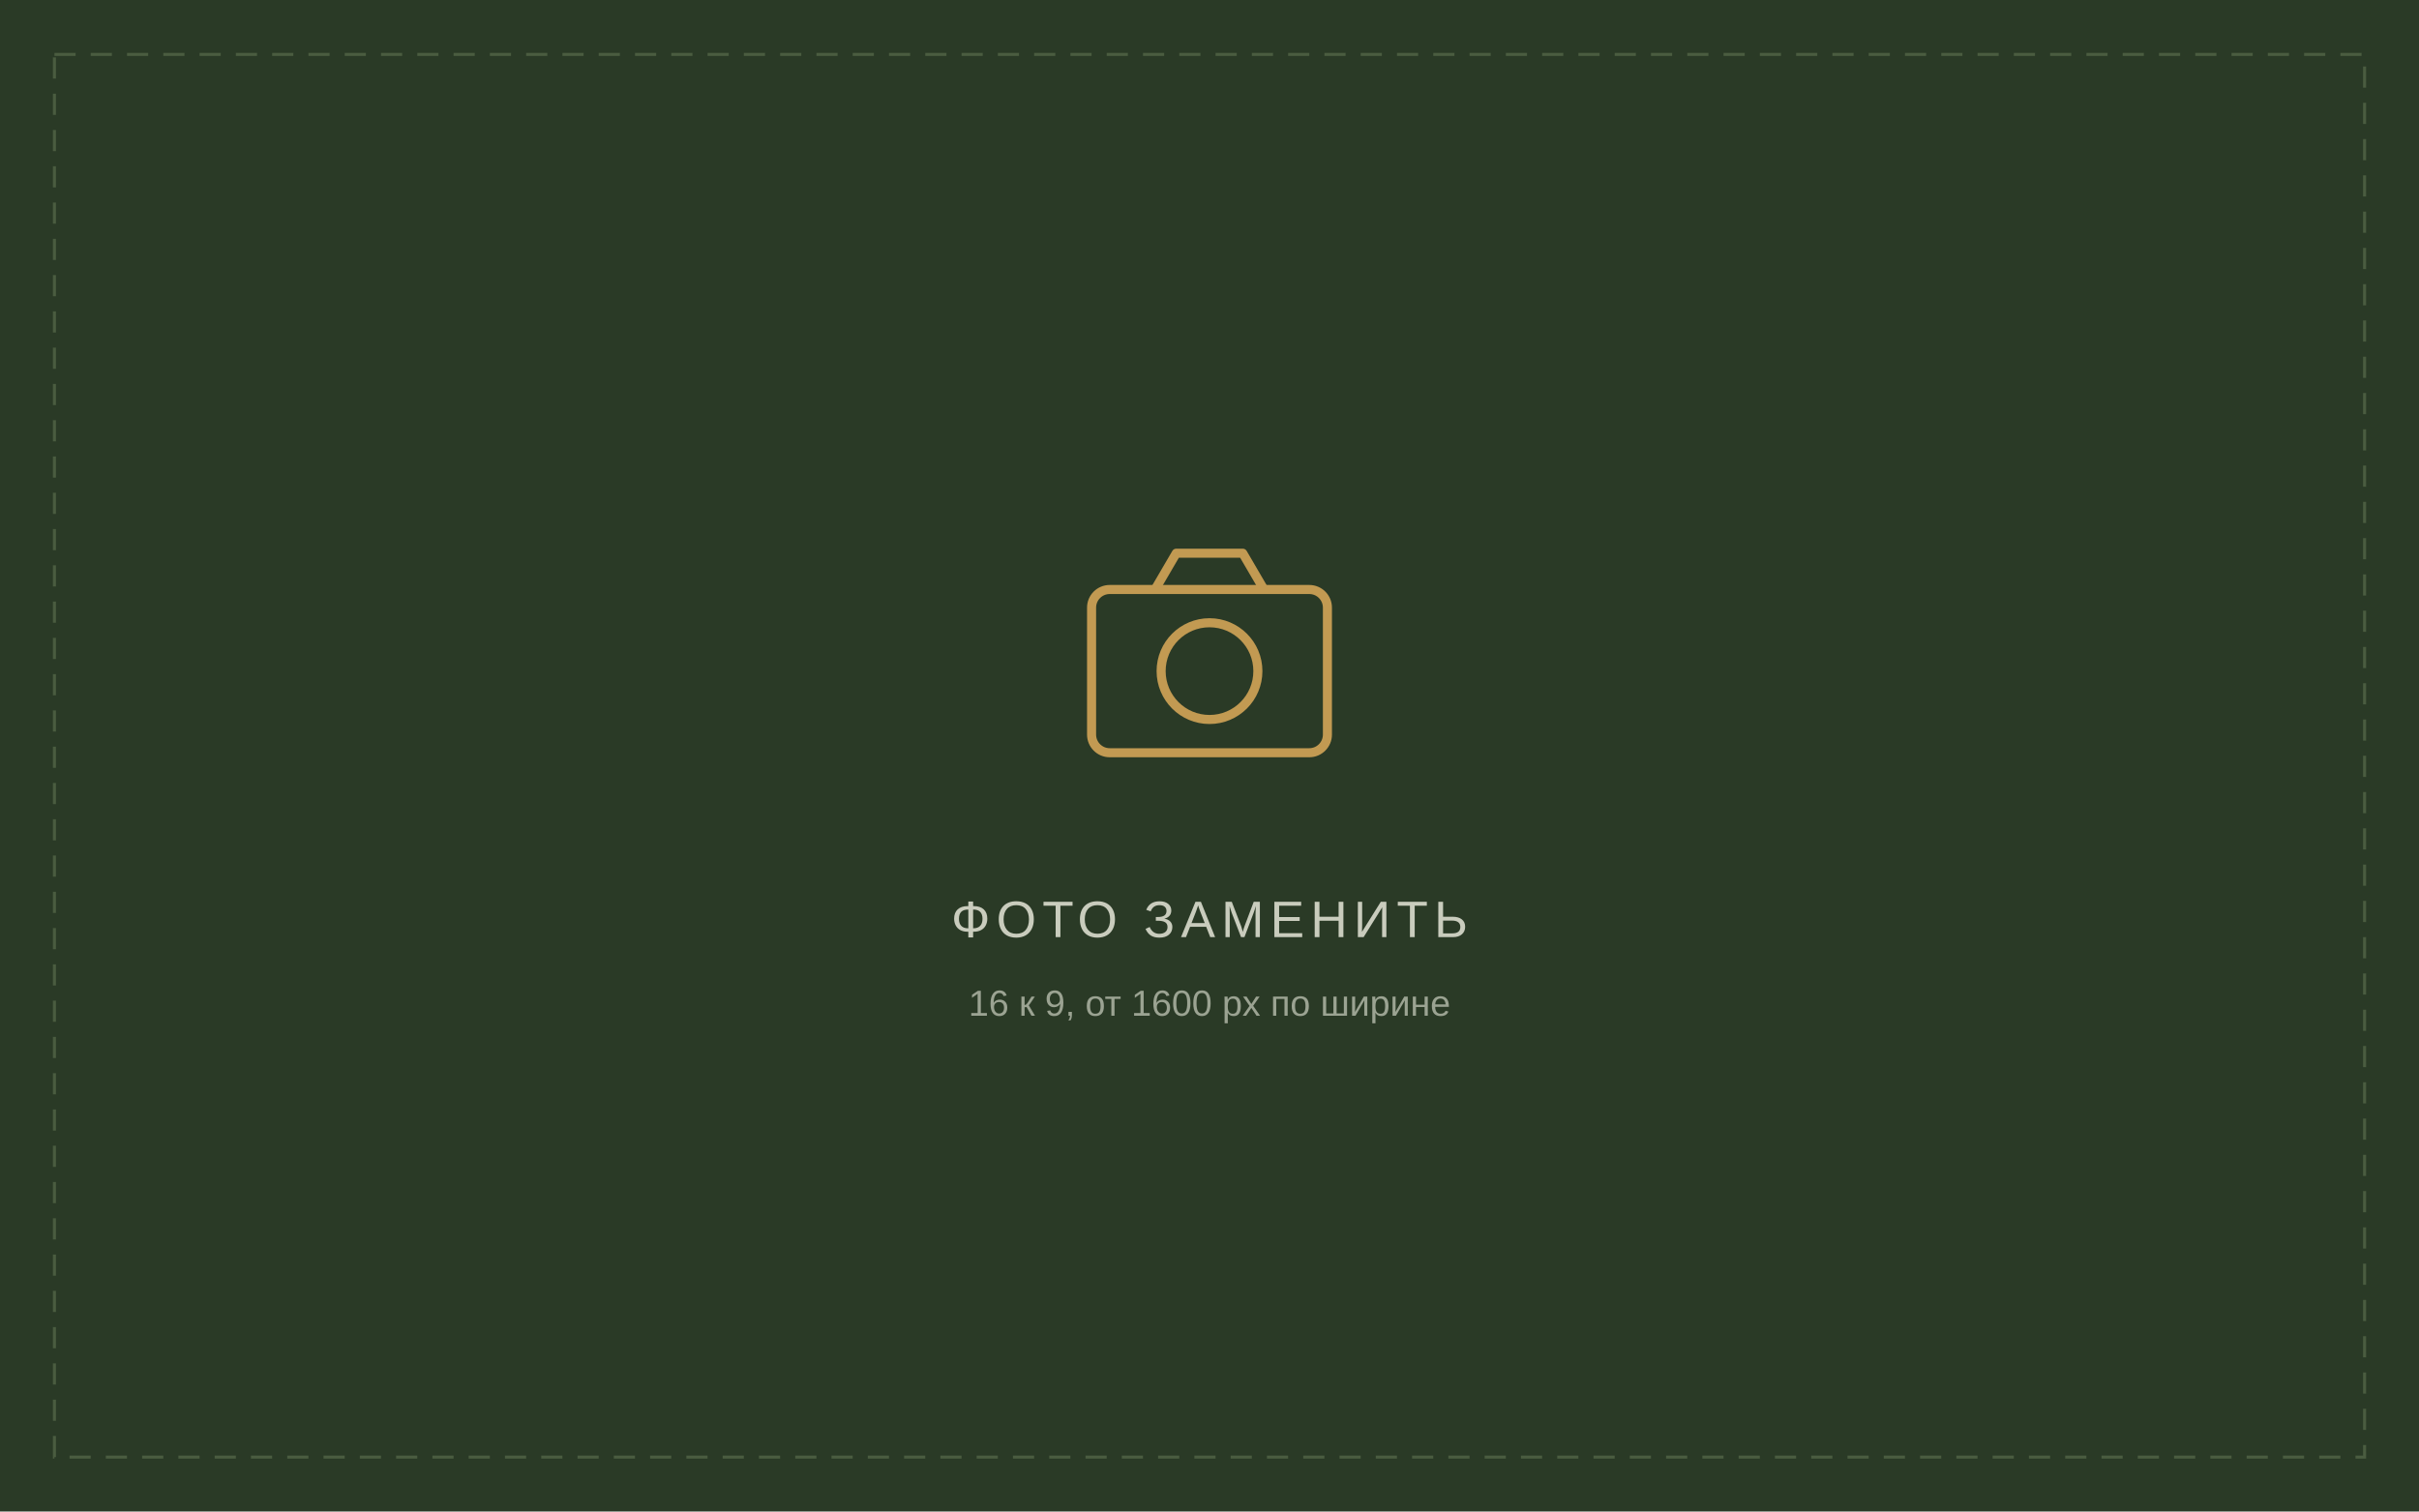
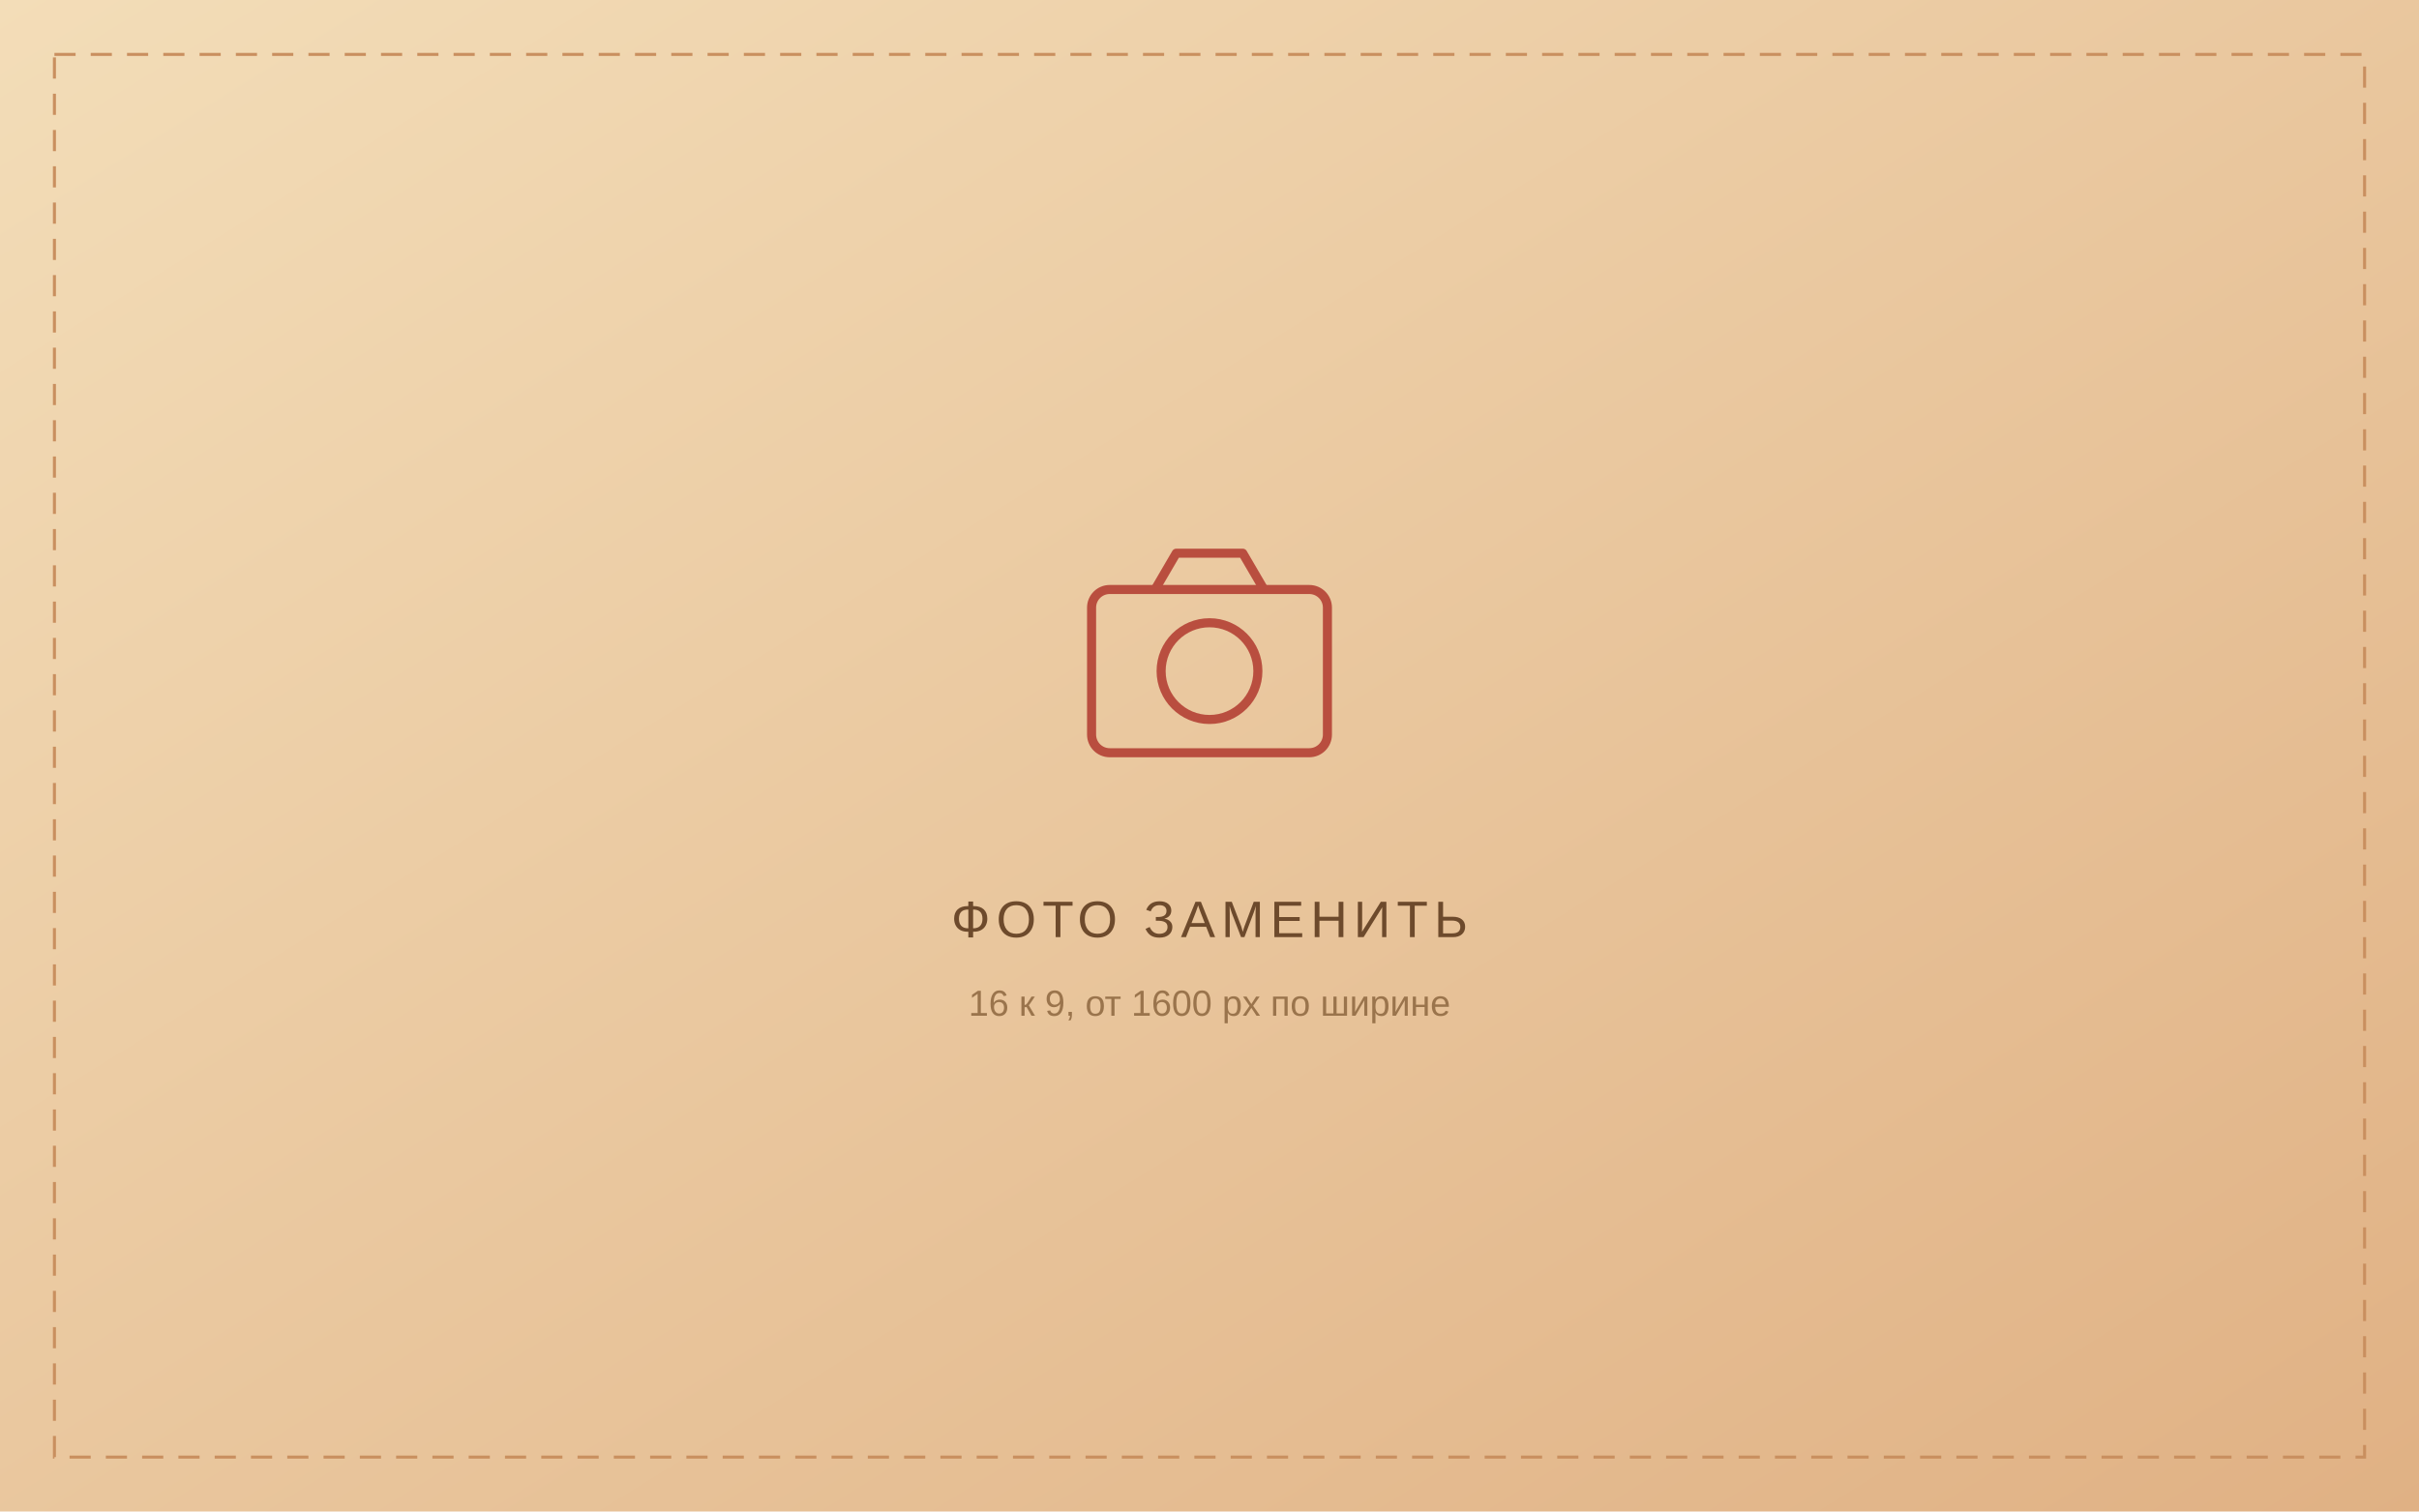
<svg xmlns="http://www.w3.org/2000/svg" viewBox="0 0 1600 1000" role="img" aria-label="Пустой слот фото, 16 к 9">
-   <rect width="1600" height="1000" fill="#2a3a26" />
-   <rect x="36" y="36" width="1528" height="928" fill="none" stroke="#4a5c40" stroke-width="2" stroke-dasharray="14 10" />
-   <g transform="translate(800,440)" fill="none" stroke="#c29a52" stroke-width="6" stroke-linejoin="round">
+   <defs>
+     <linearGradient id="sand" x1="0" y1="0" x2="1" y2="1">
+       <stop offset="0" stop-color="#f3ddb8" />
+       <stop offset="1" stop-color="#e0b184" />
+     </linearGradient>
+   </defs>
+   <rect width="1600" height="1000" fill="url(#sand)" />
+   <rect x="36" y="36" width="1528" height="928" fill="none" stroke="#c98f5f" stroke-width="2" stroke-dasharray="14 10" />
+   <g transform="translate(800,440)" fill="none" stroke="#b94e3f" stroke-width="6" stroke-linejoin="round">
    <rect x="-78" y="-50" width="156" height="108" rx="12" />
    <path d="M-36 -50 l14 -24 h44 l14 24" />
    <circle cx="0" cy="4" r="32" />
  </g>
-   <text x="800" y="620" text-anchor="middle" font-family="'Golos Text','Segoe UI',Arial,sans-serif" font-size="34" letter-spacing="4" fill="#c9ccbd">ФОТО ЗАМЕНИТЬ</text>
-   <text x="800" y="672" text-anchor="middle" font-family="'Golos Text','Segoe UI',Arial,sans-serif" font-size="24" fill="#9ba392">16 к 9, от 1600 px по ширине</text>
+   <text x="800" y="620" text-anchor="middle" font-family="'Manrope','Segoe UI',Arial,sans-serif" font-size="34" letter-spacing="4" fill="#6d4a2c">ФОТО ЗАМЕНИТЬ</text>
+   <text x="800" y="672" text-anchor="middle" font-family="'Manrope','Segoe UI',Arial,sans-serif" font-size="24" fill="#9a744c">16 к 9, от 1600 px по ширине</text>
</svg>
